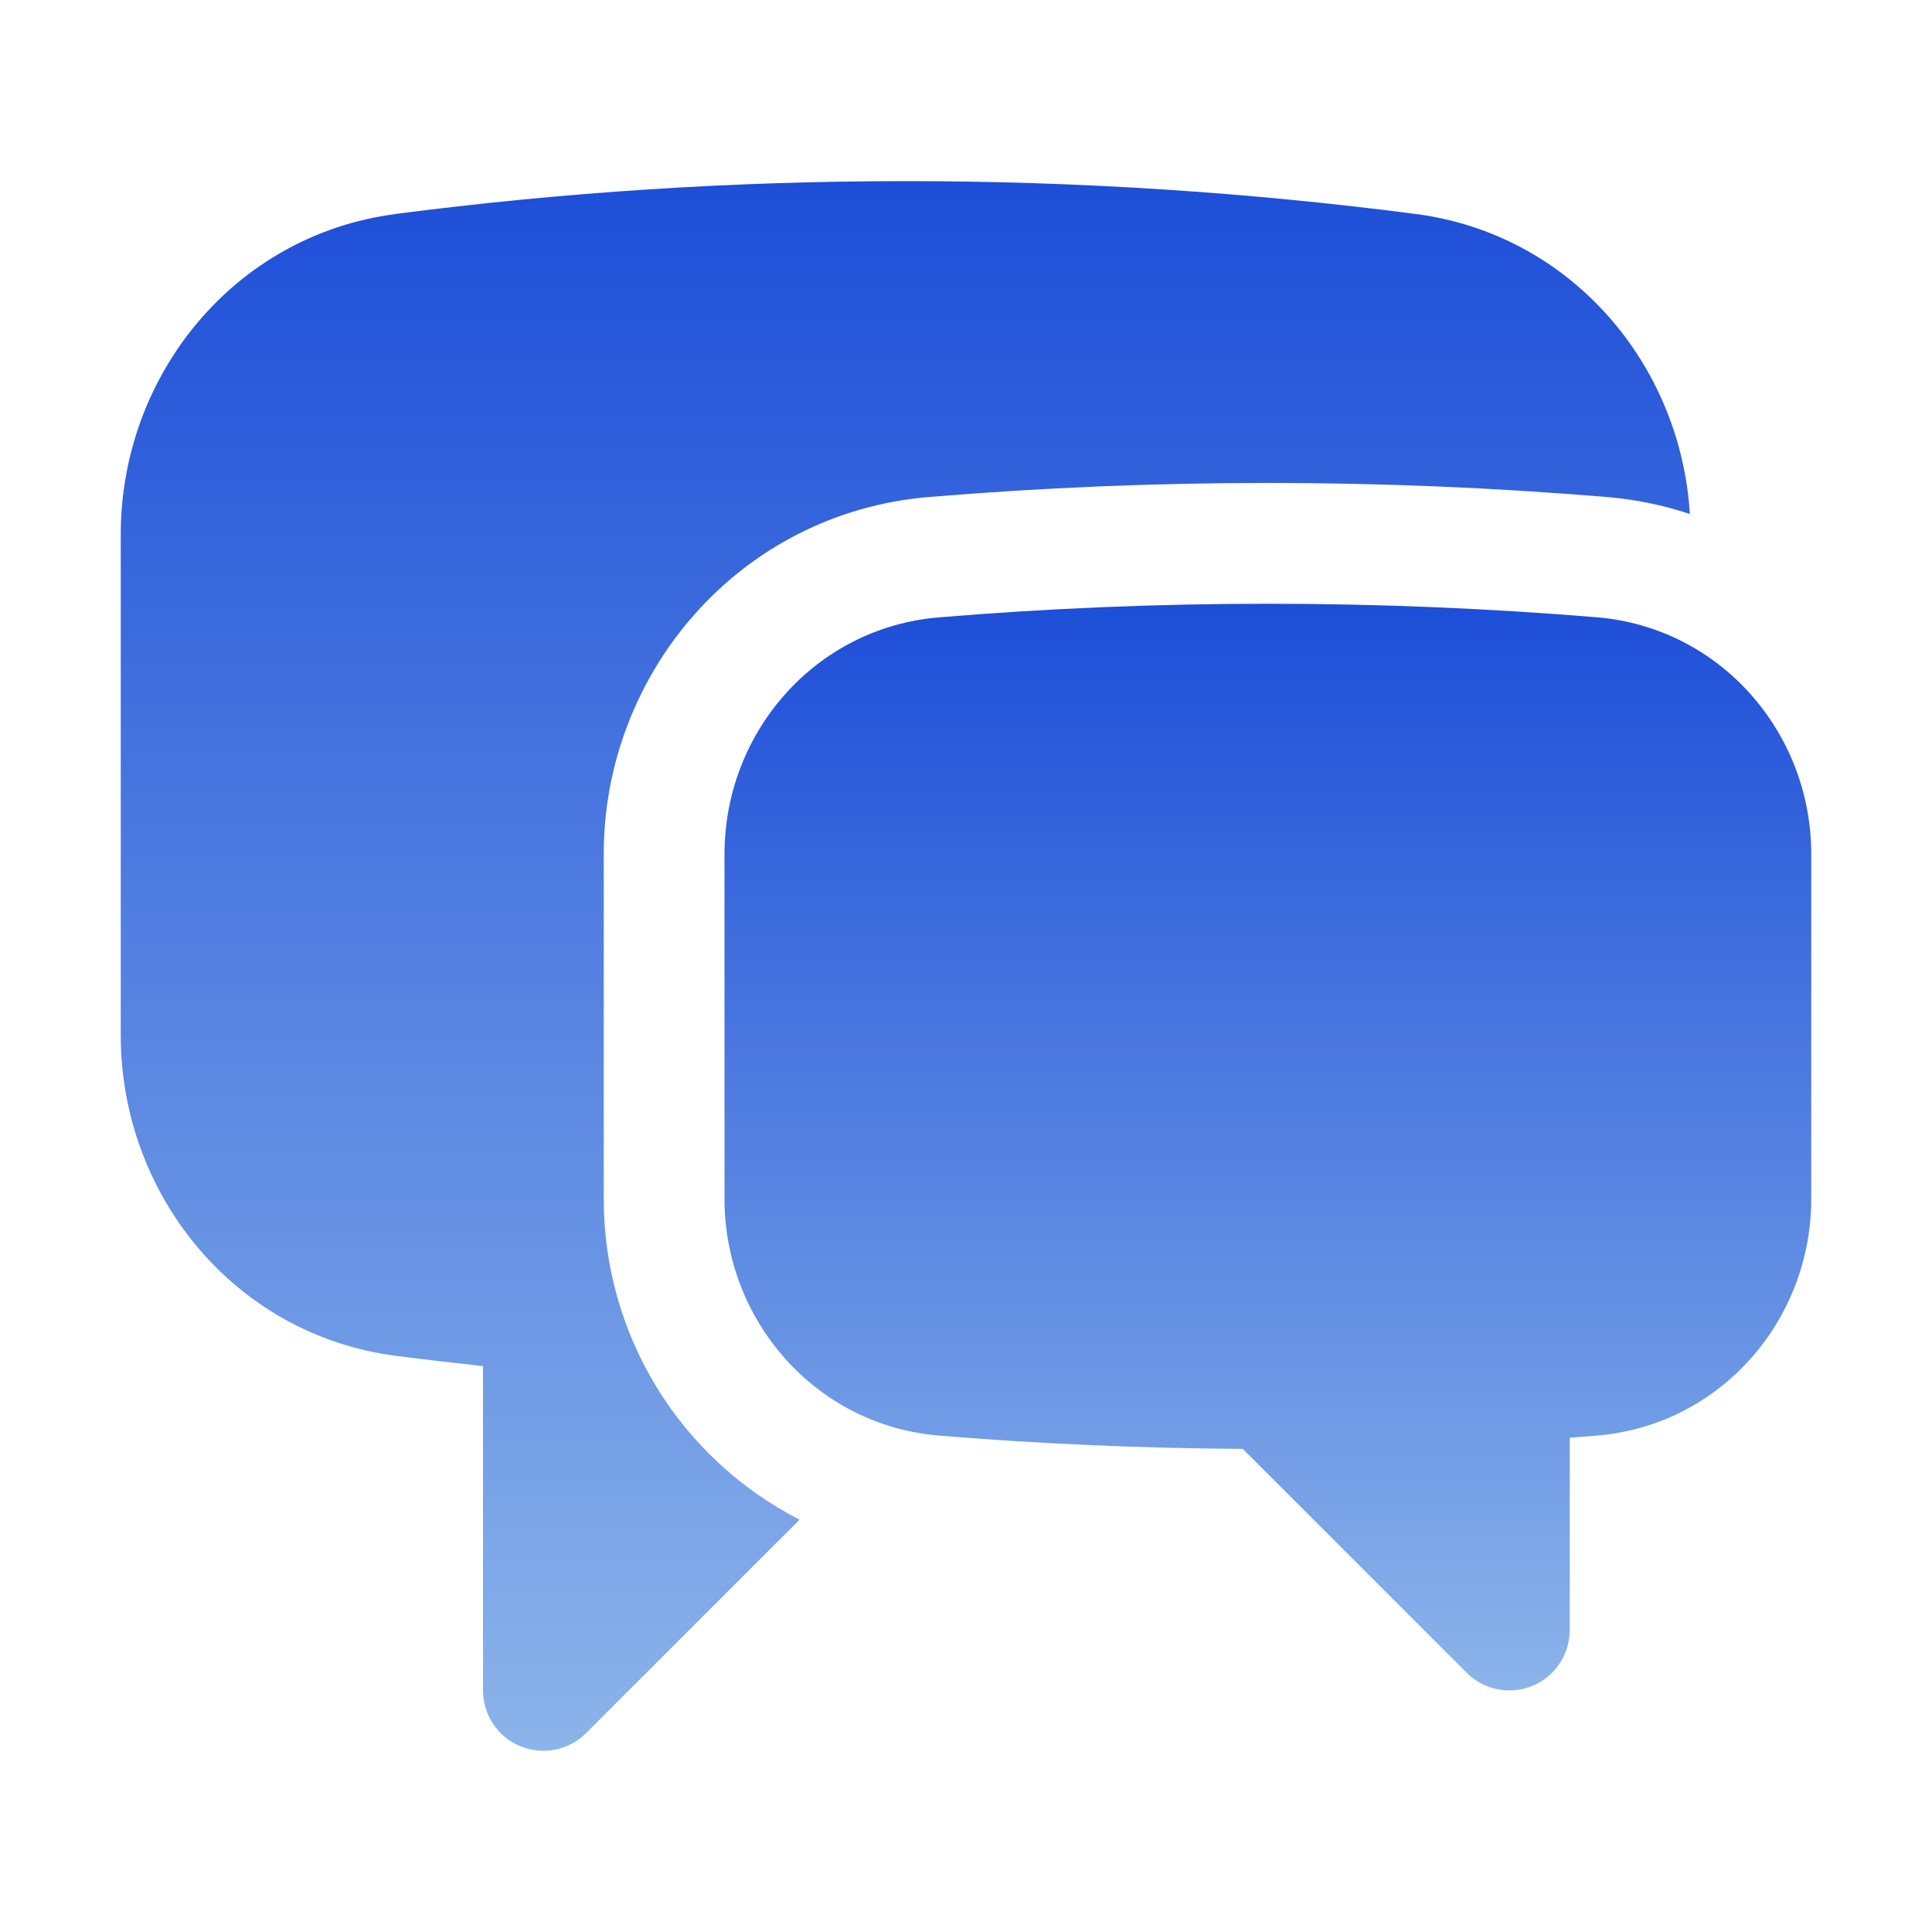
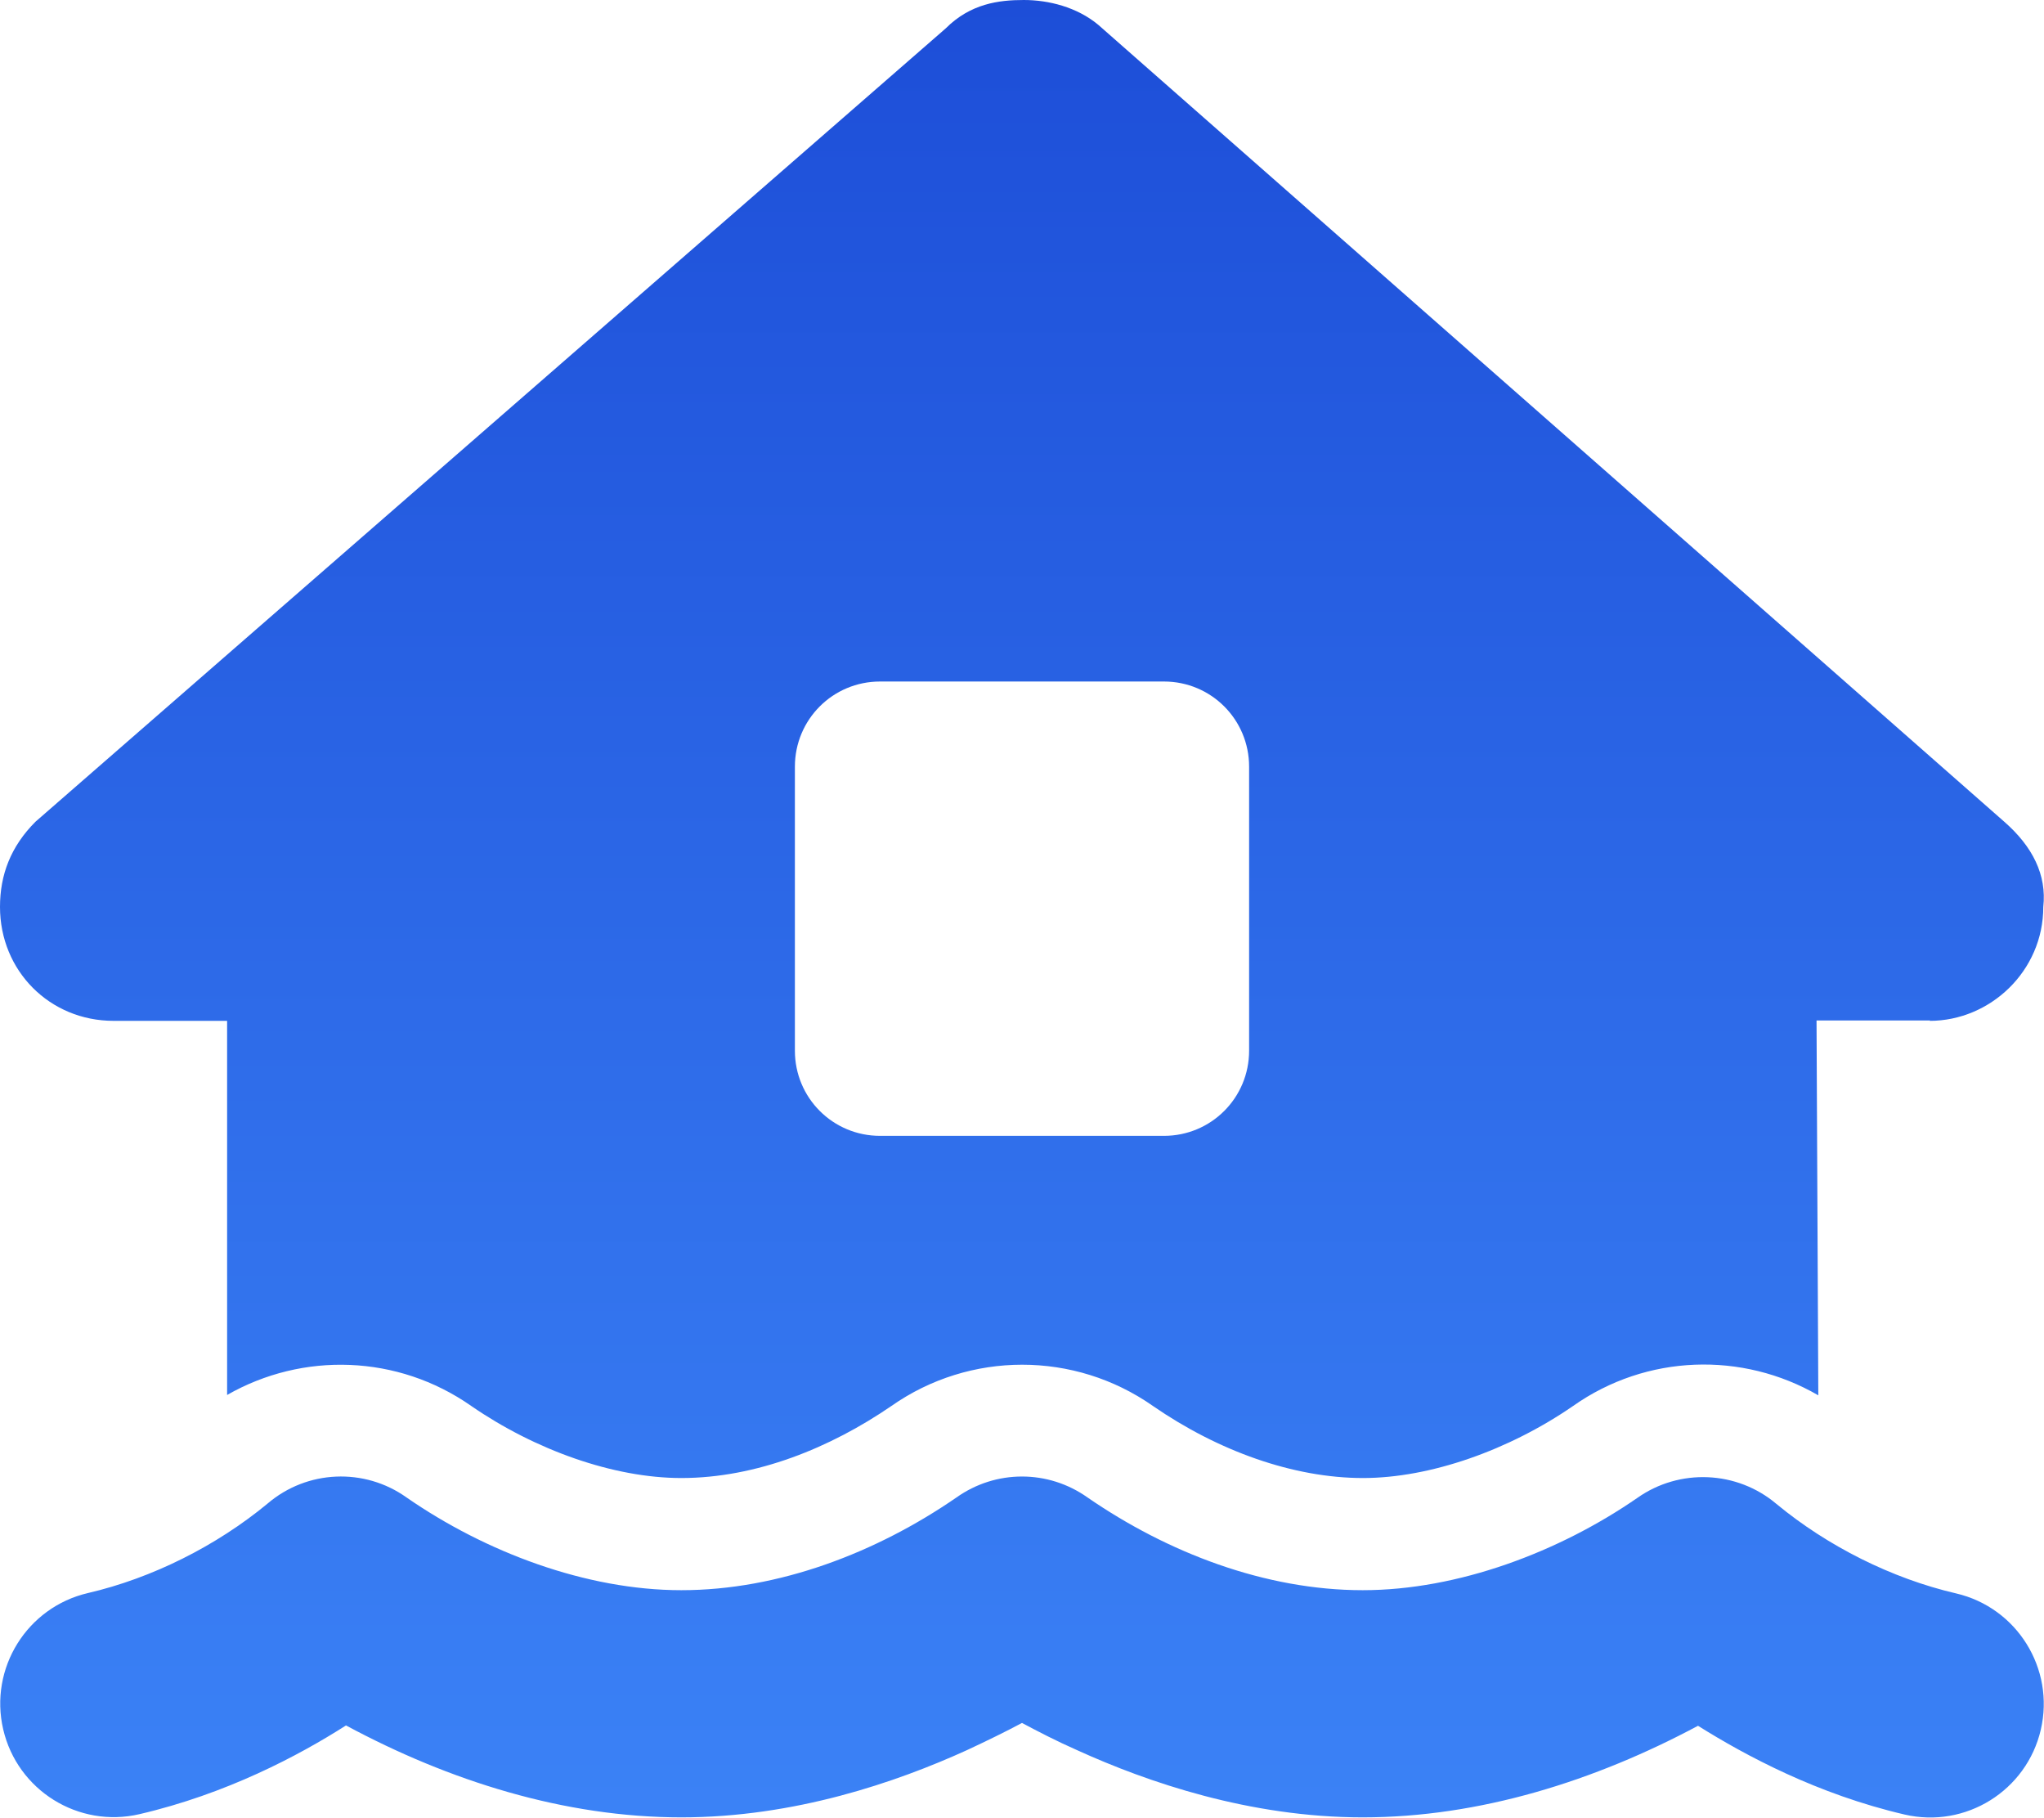
- <svg xmlns="http://www.w3.org/2000/svg" width="24" height="24" viewBox="0 0 24 24" fill="none">
-   <path d="M4.913 2.658C6.988 2.388 9.103 2.25 11.25 2.25C13.397 2.25 15.512 2.389 17.587 2.658C19.509 2.908 20.878 4.519 20.992 6.385C20.658 6.274 20.311 6.203 19.96 6.174C17.158 5.941 14.342 5.941 11.54 6.174C9.182 6.37 7.5 8.364 7.5 10.608V14.894C7.499 15.718 7.726 16.526 8.155 17.229C8.584 17.932 9.2 18.503 9.933 18.878L7.28 21.53C7.175 21.635 7.042 21.706 6.896 21.735C6.751 21.764 6.6 21.749 6.463 21.692C6.326 21.636 6.209 21.54 6.127 21.416C6.044 21.293 6 21.148 6 21V16.97C5.637 16.931 5.275 16.889 4.913 16.842C2.905 16.58 1.5 14.833 1.5 12.862V6.638C1.5 4.668 2.905 2.92 4.913 2.659V2.658Z" fill="url(#paint0_linear_1_36)" />
-   <path d="M15.75 7.5C14.374 7.5 13.011 7.557 11.664 7.669C10.124 7.797 9 9.103 9 10.609V14.894C9 16.401 10.128 17.708 11.67 17.834C12.913 17.936 14.17 17.991 15.438 17.999L18.22 20.78C18.325 20.885 18.459 20.956 18.604 20.985C18.749 21.014 18.9 20.999 19.037 20.942C19.174 20.886 19.291 20.79 19.373 20.666C19.456 20.543 19.5 20.398 19.5 20.25V17.86L19.83 17.834C21.372 17.709 22.5 16.401 22.5 14.894V10.608C22.5 9.103 21.375 7.797 19.836 7.668C18.477 7.556 17.114 7.5 15.75 7.5Z" fill="url(#paint1_linear_1_36)" />
+ <svg xmlns="http://www.w3.org/2000/svg" width="576" height="512" viewBox="0 0 576 512" fill="none">
+   <path d="M543.8 287.6C560.8 287.6 575.8 273.6 575.8 255.5C576.8 246.5 572.8 238.5 564.8 231.5L309.5 7C303.5 2 295.5 0 288.5 0C281.5 0 273.5 1 266.5 8L10 231.5C3 238.5 0 246.5 0 255.5C0 273.5 14 287.6 32 287.6H64V393C85.3 380.8 112.1 381.6 132.8 396.1C150.8 408.5 172.9 416.4 192 416.4C213.1 416.4 234 407.9 251.2 396.1C273.3 380.6 302.8 380.6 324.9 396.1C343.3 408.8 364.5 416.4 384.1 416.4C403.1 416.4 425.3 408.5 443.3 396.1C464 381.5 491 380.7 512.4 393.1L511.9 287.5H543.9L543.8 287.6ZM224 216C224 202.7 234.7 192 248 192H328C341.3 192 352 202.7 352 216V296C352 309.3 341.3 320 328 320H248C234.7 320 224 309.3 224 296V216ZM306.5 421.9C295.4 414 280.6 414 269.5 421.9C247 437.4 219.5 448 192 448C165.1 448 136.7 437.2 114.6 421.9C102.7 413.4 86.5 414.1 75.4 423.6C61 435.5 42.9 444.6 24.8 448.8C7.6 452.8 -3.1 470 0.9 487.2C4.9 504.4 22.1 515.1 39.3 511.1C63.8 505.4 84.2 494.6 97.5 486.1C126.5 501.7 159 512 192 512C223.9 512 252.6 502.1 272.4 493.1C278.2 490.4 283.5 487.8 288 485.4C292.5 487.8 297.7 490.5 303.6 493.1C323.4 502.1 352.2 512 384 512C417 512 449.5 501.7 478.5 486.2C491.9 494.6 512.2 505.5 536.7 511.2C553.9 515.2 571.1 504.5 575.1 487.3C579.1 470.1 568.4 452.9 551.2 448.9C533.1 444.7 515 435.6 500.6 423.7C489.5 414.3 473.3 413.6 461.4 422C439.4 437.2 410.9 448 384 448C356.5 448 329 437.4 306.5 421.9Z" fill="url(#paint0_linear_4_5)" />
  <defs>
-     <linearGradient id="paint0_linear_1_36" x1="11.246" y1="2.25" x2="11.246" y2="21.749" gradientUnits="userSpaceOnUse">
+     <linearGradient id="paint0_linear_4_5" x1="287.975" y1="0" x2="287.975" y2="512.038" gradientUnits="userSpaceOnUse">
      <stop stop-color="#1D4ED8" />
-       <stop offset="1" stop-color="#8BB4EA" />
-     </linearGradient>
-     <linearGradient id="paint1_linear_1_36" x1="15.75" y1="7.5" x2="15.75" y2="20.999" gradientUnits="userSpaceOnUse">
-       <stop stop-color="#1D4ED8" />
-       <stop offset="1" stop-color="#8BB4EA" />
+       <stop offset="1" stop-color="#3B82F6" />
    </linearGradient>
  </defs>
</svg>
